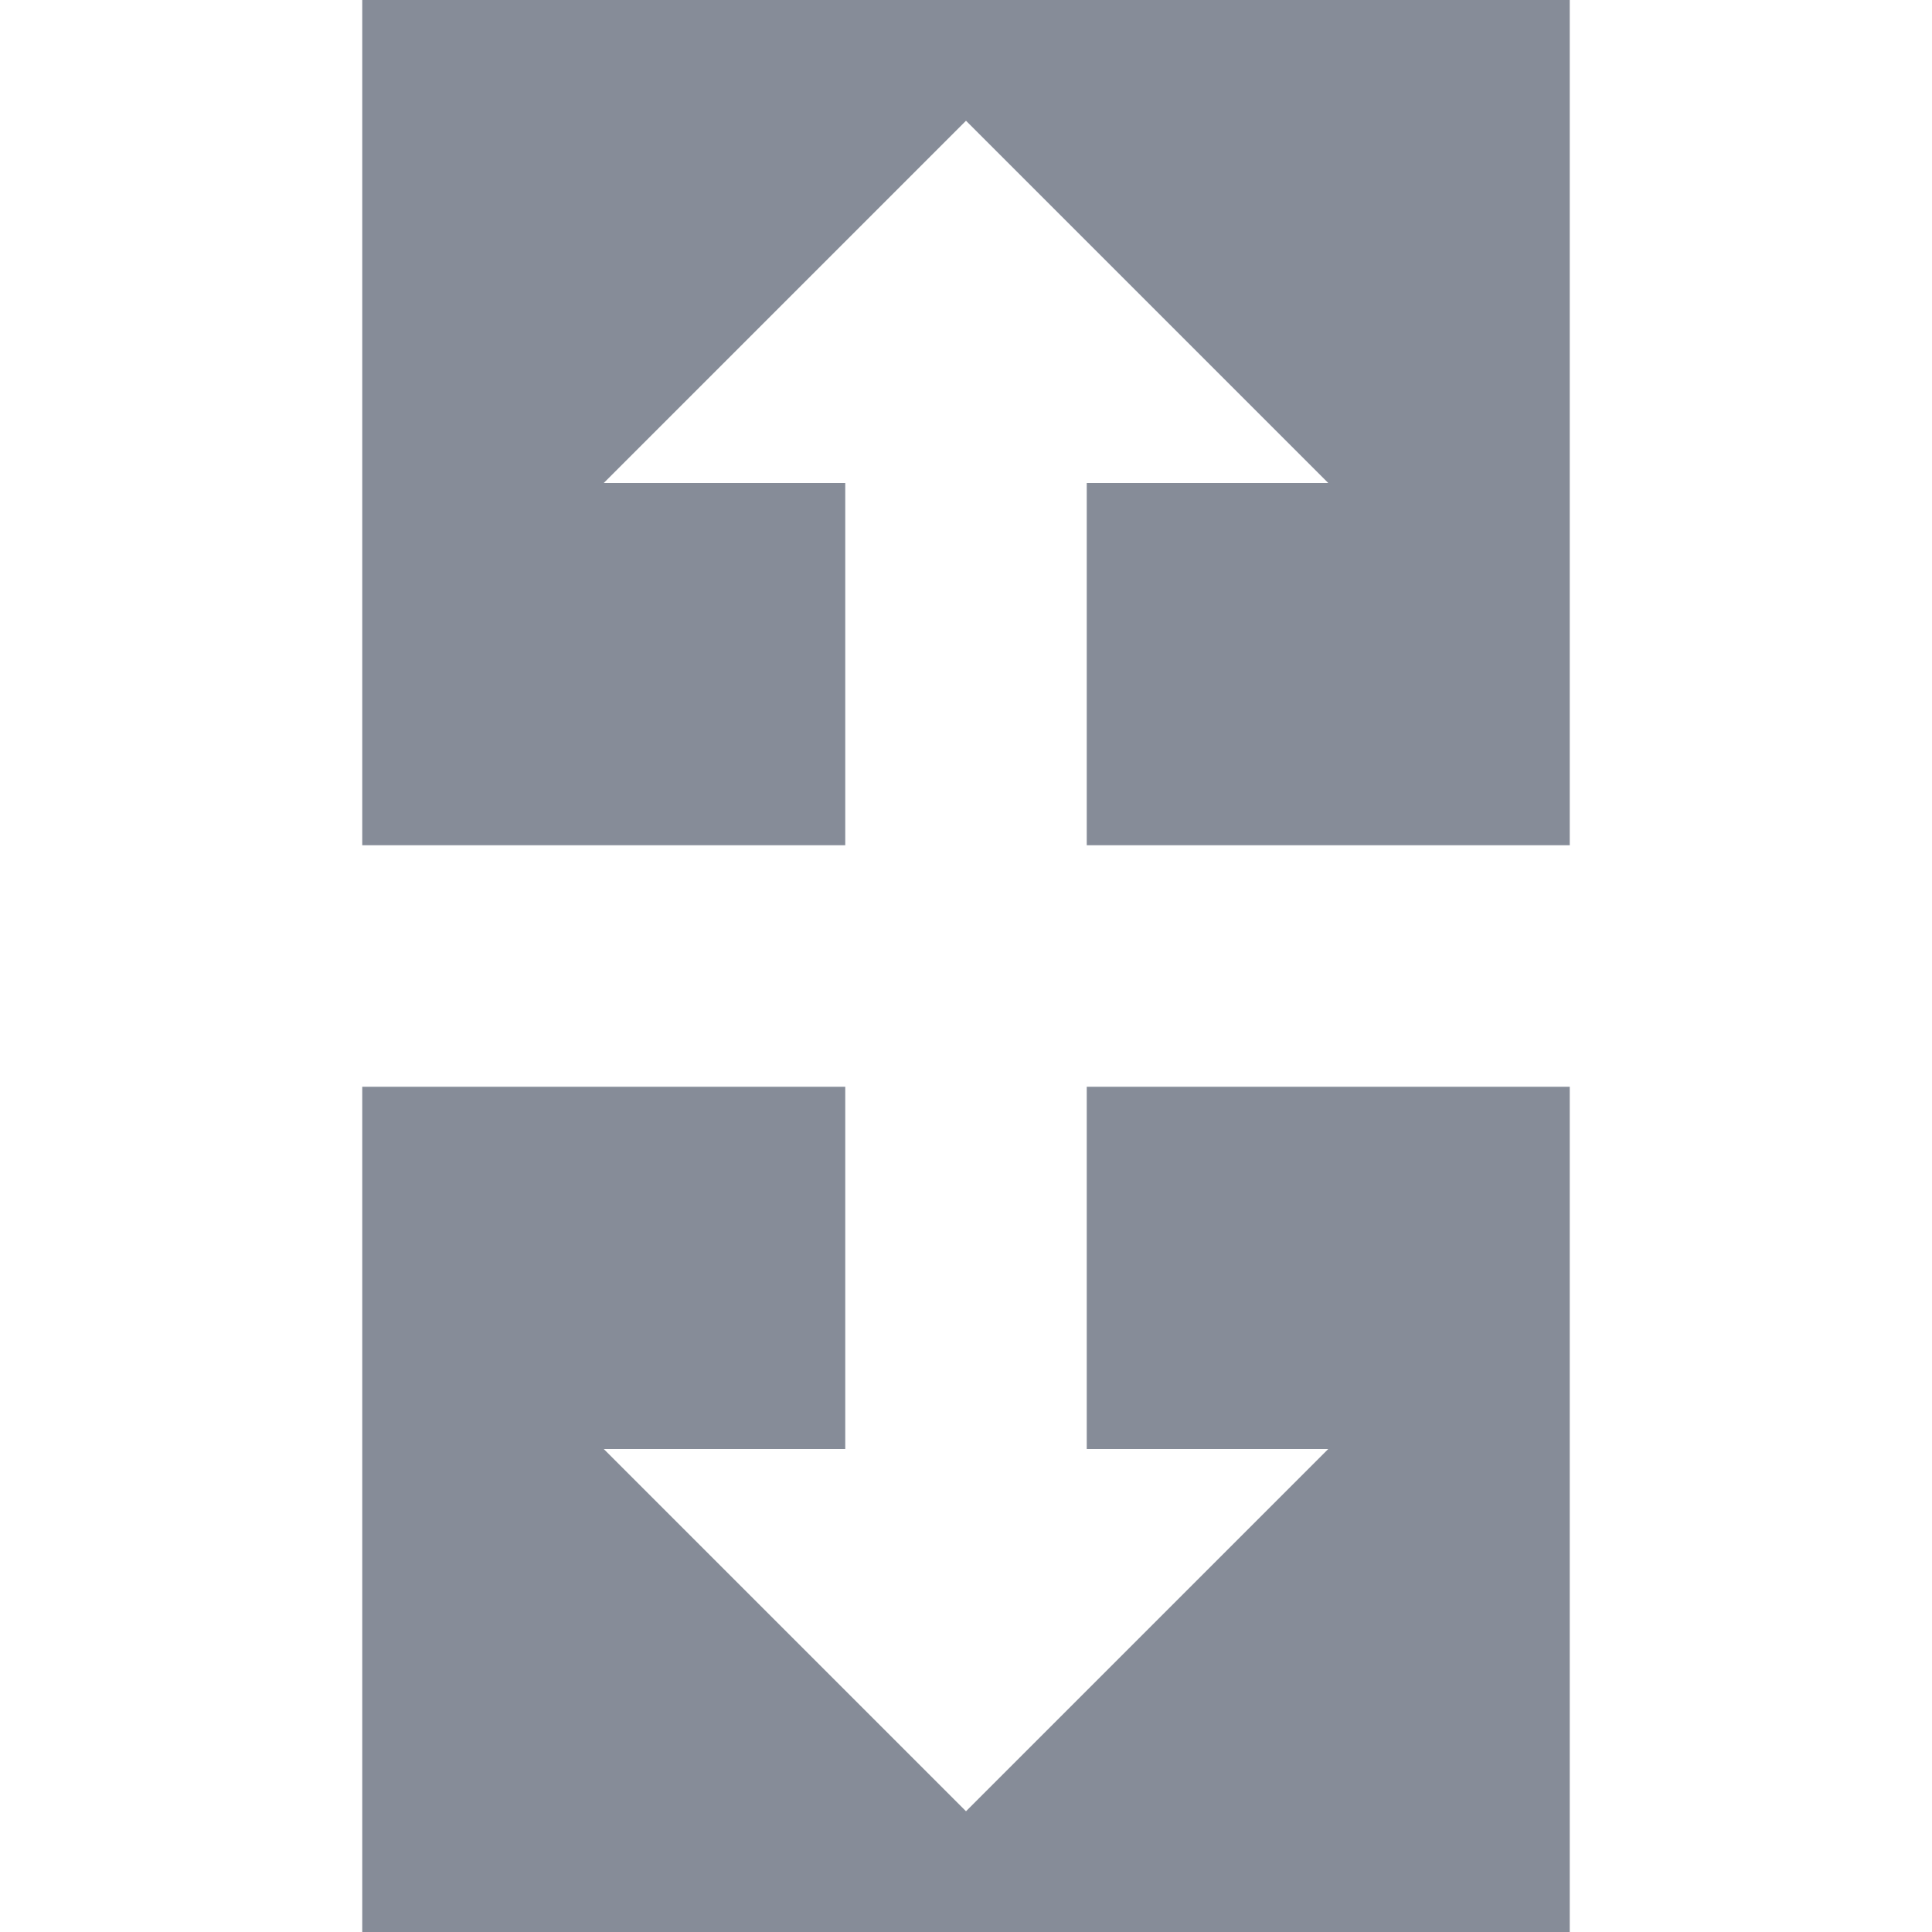
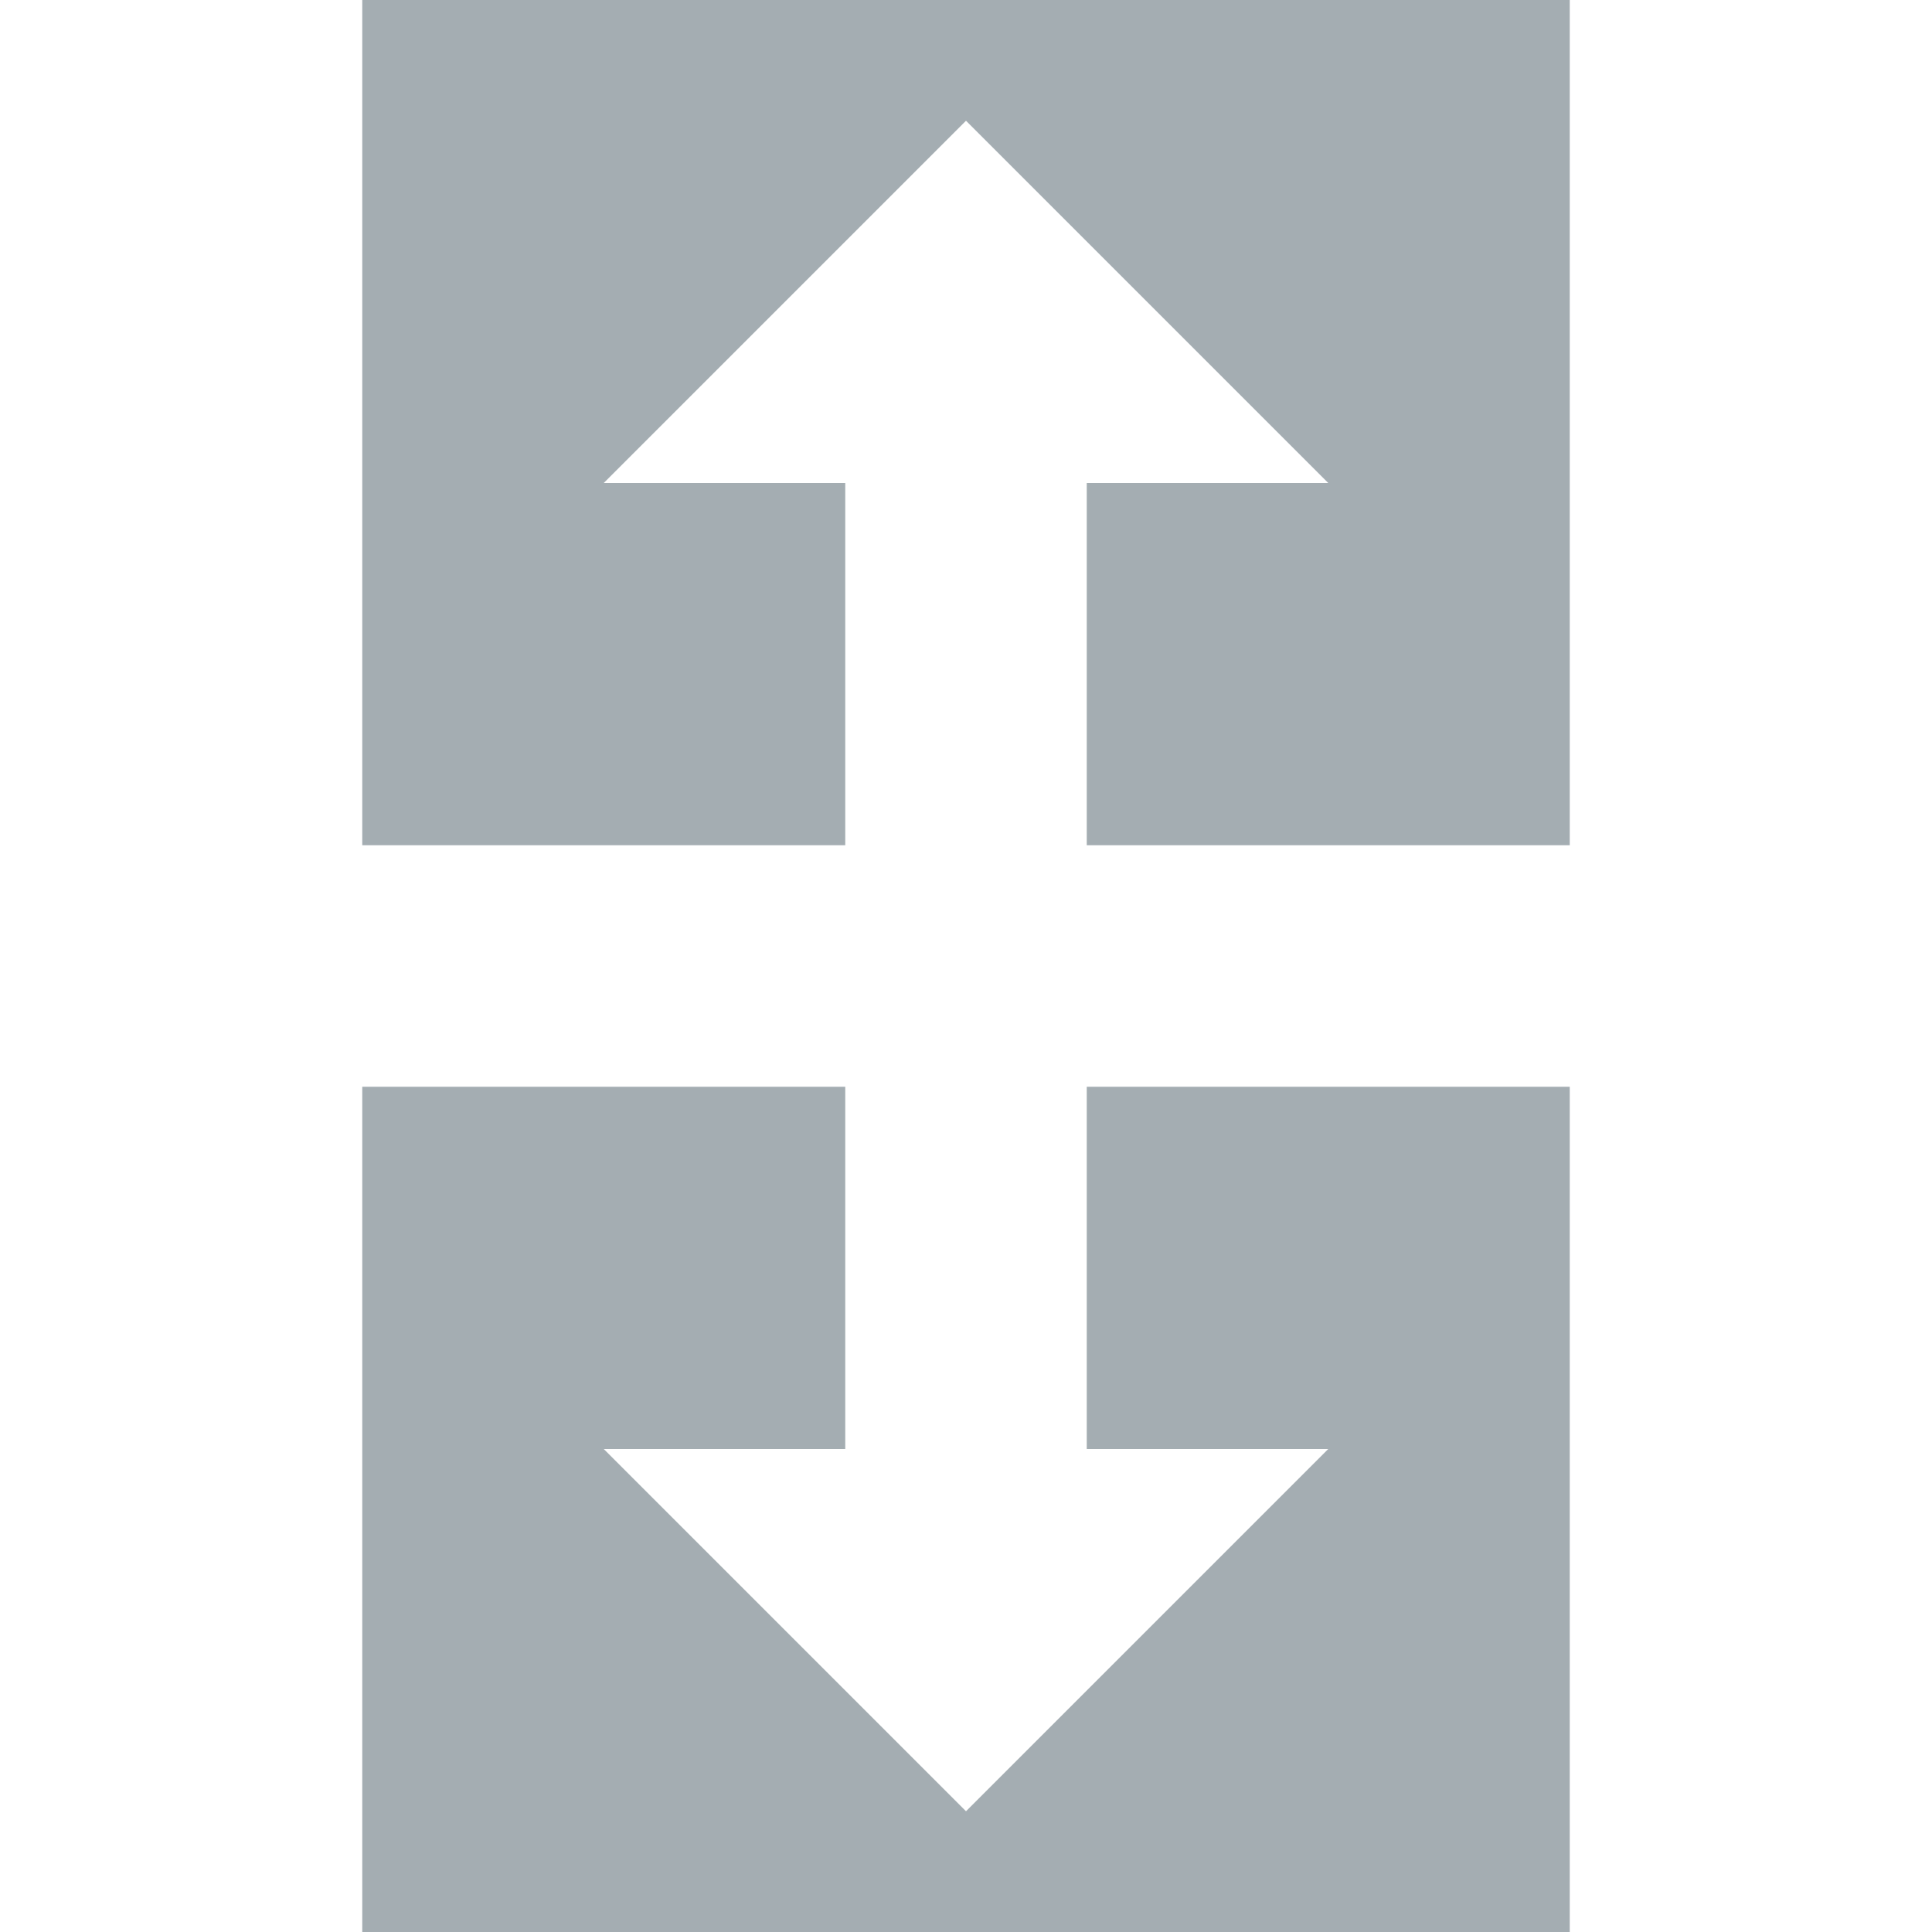
<svg xmlns="http://www.w3.org/2000/svg" width="32pt" height="32pt" viewBox="0 0 32 32" version="1.1">
  <g id="surface1">
-     <path style=" stroke:none;fill-rule:nonzero;fill:rgb(52.549%,54.902%,59.608%);fill-opacity:1;" d="M 22 8 L 18 8 L 18 14 C 22 14 6 14 26 14 L 26 0 L 6 0 L 6 14 L 14 14 L 14 8 L 10 8 L 16 2 Z M 22 8 " />
-     <path style=" stroke:none;fill-rule:nonzero;fill:rgb(52.549%,54.902%,59.608%);fill-opacity:1;" d="M 16 30 L 22 24 L 18 24 L 18 18 L 26 18 L 26 32 L 6 32 L 6 18 L 14 18 L 14 24 L 10 24 L 16 30 " />
+     <path style=" stroke:none;fill-rule:nonzero;fill:#A4ADB2;fill-opacity:1;" d="M 22 8 L 18 8 L 18 14 C 22 14 6 14 26 14 L 26 0 L 6 0 L 6 14 L 14 14 L 14 8 L 10 8 L 16 2 Z M 22 8 " />
+     <path style=" stroke:none;fill-rule:nonzero;fill:#A4ADB2;fill-opacity:1;" d="M 16 30 L 22 24 L 18 24 L 18 18 L 26 18 L 26 32 L 6 32 L 6 18 L 14 18 L 14 24 L 10 24 L 16 30 " />
  </g>
</svg>
